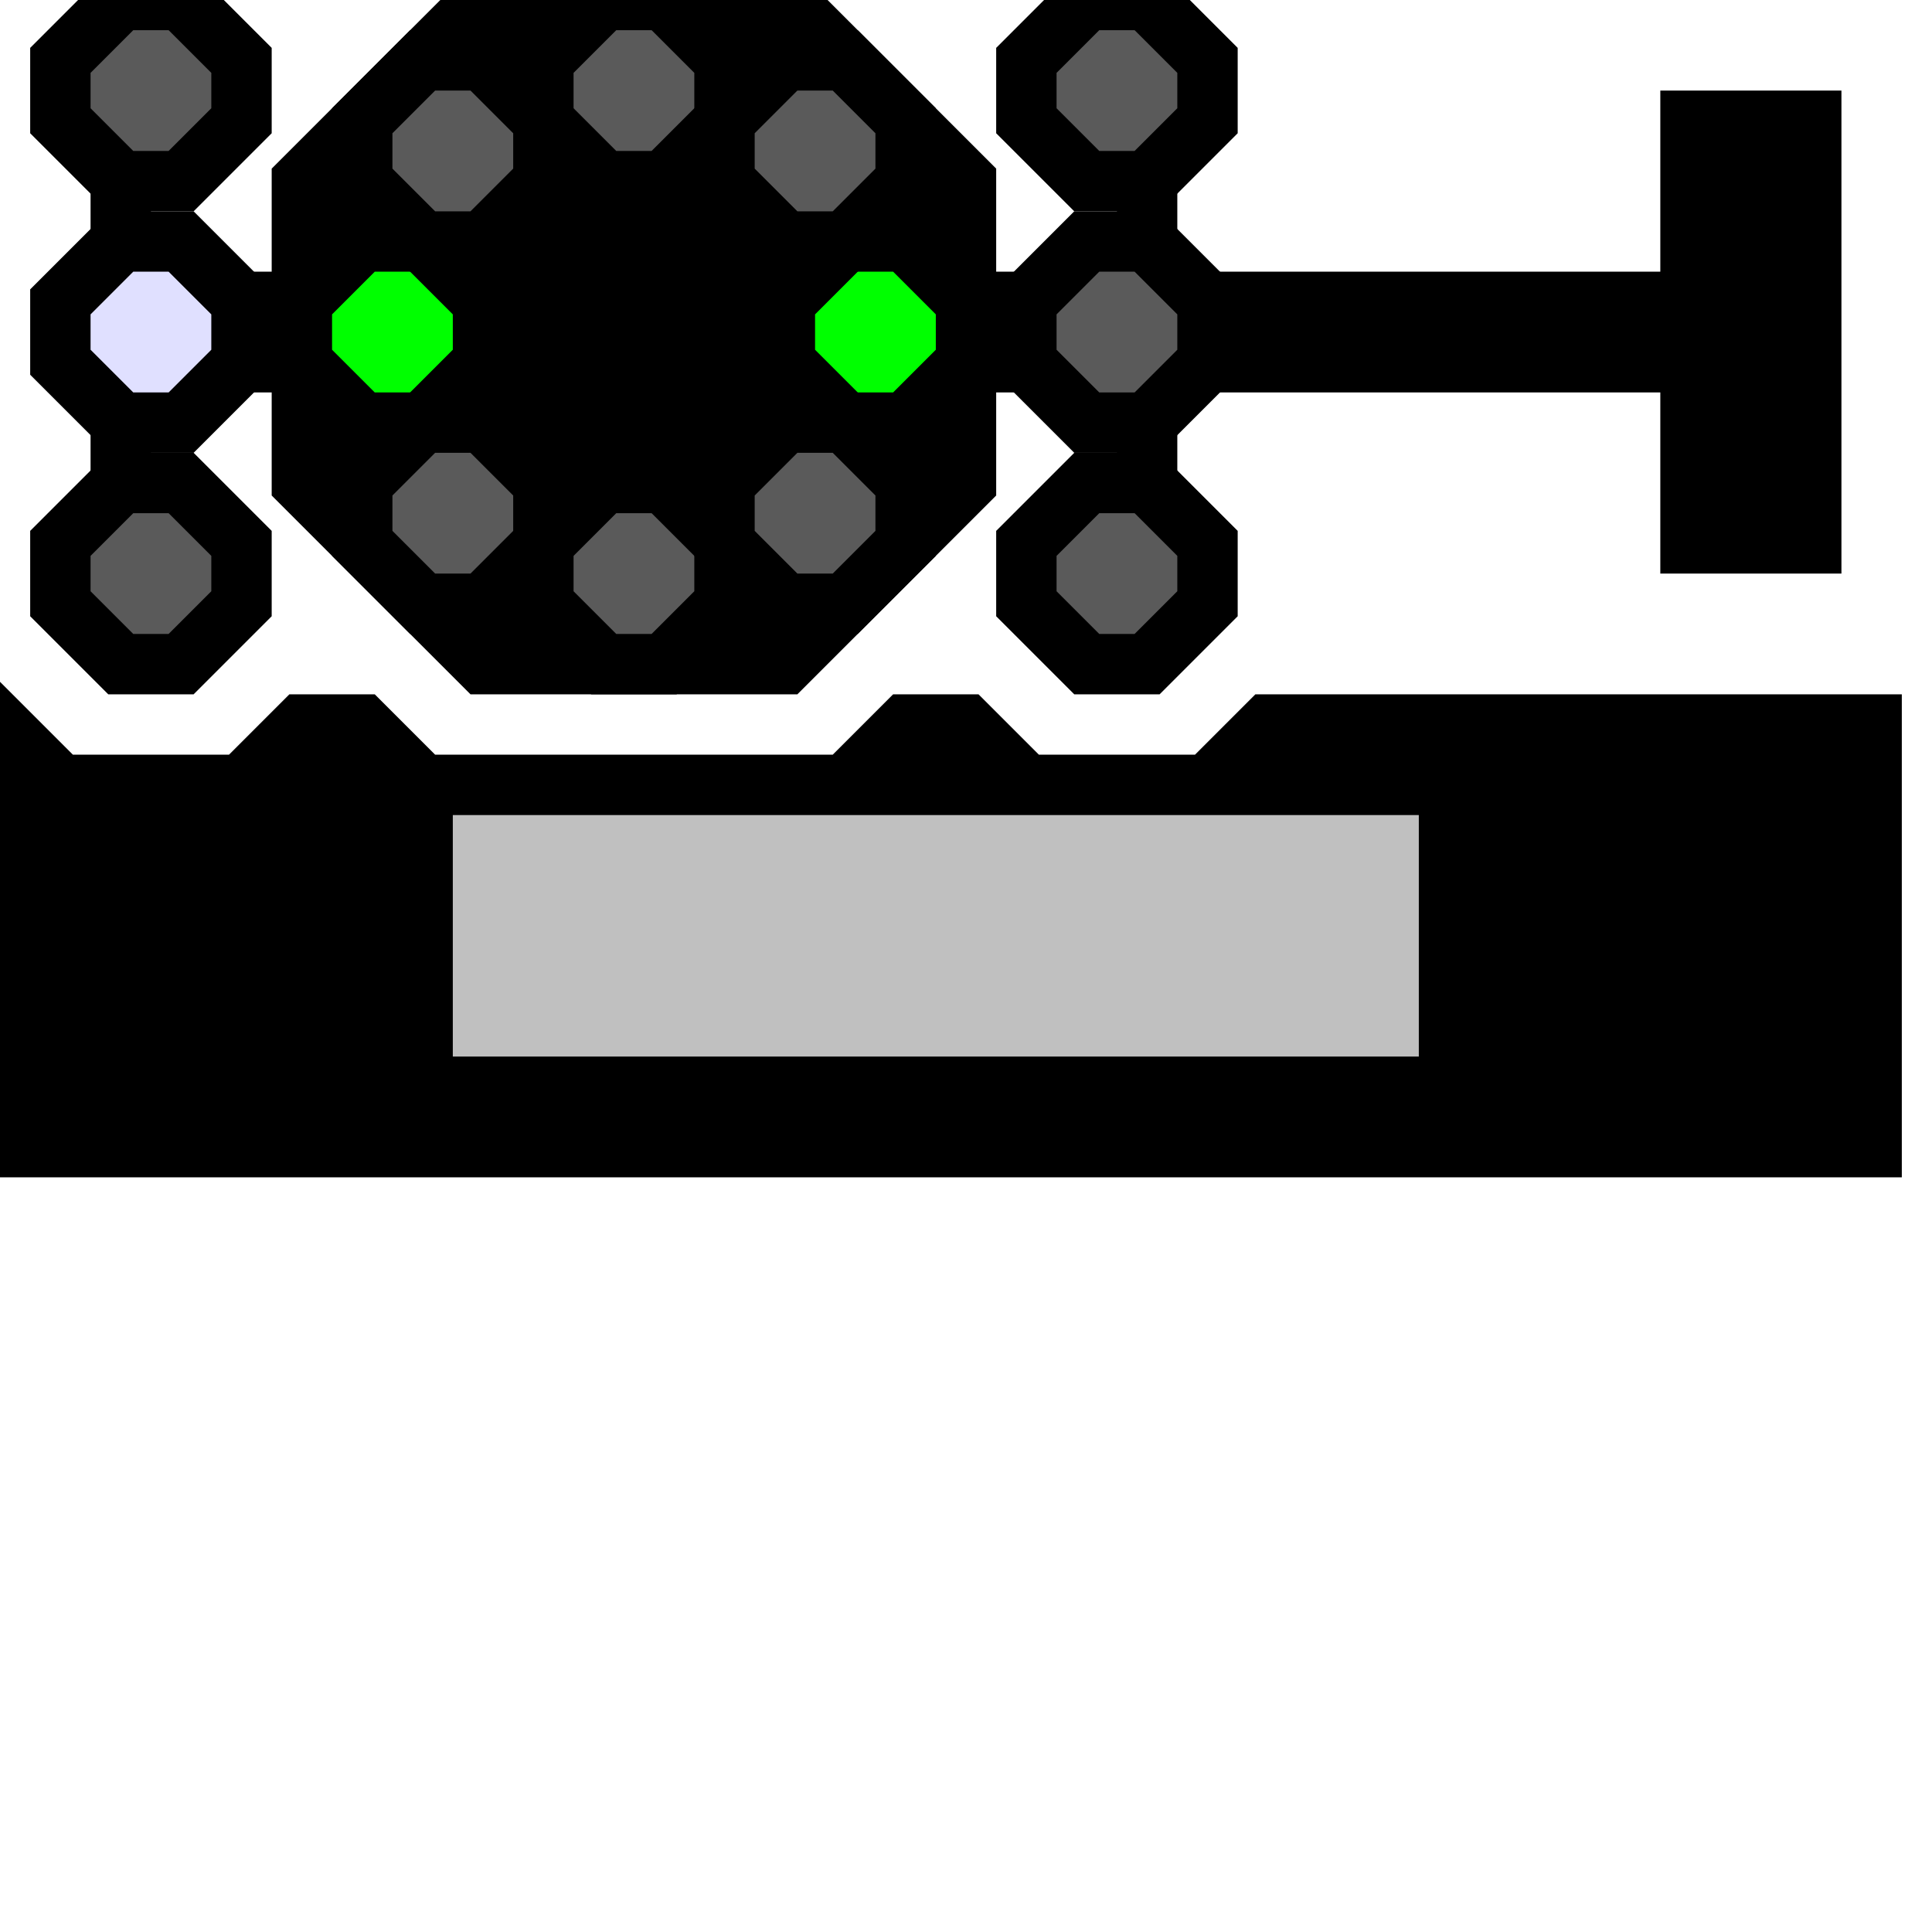
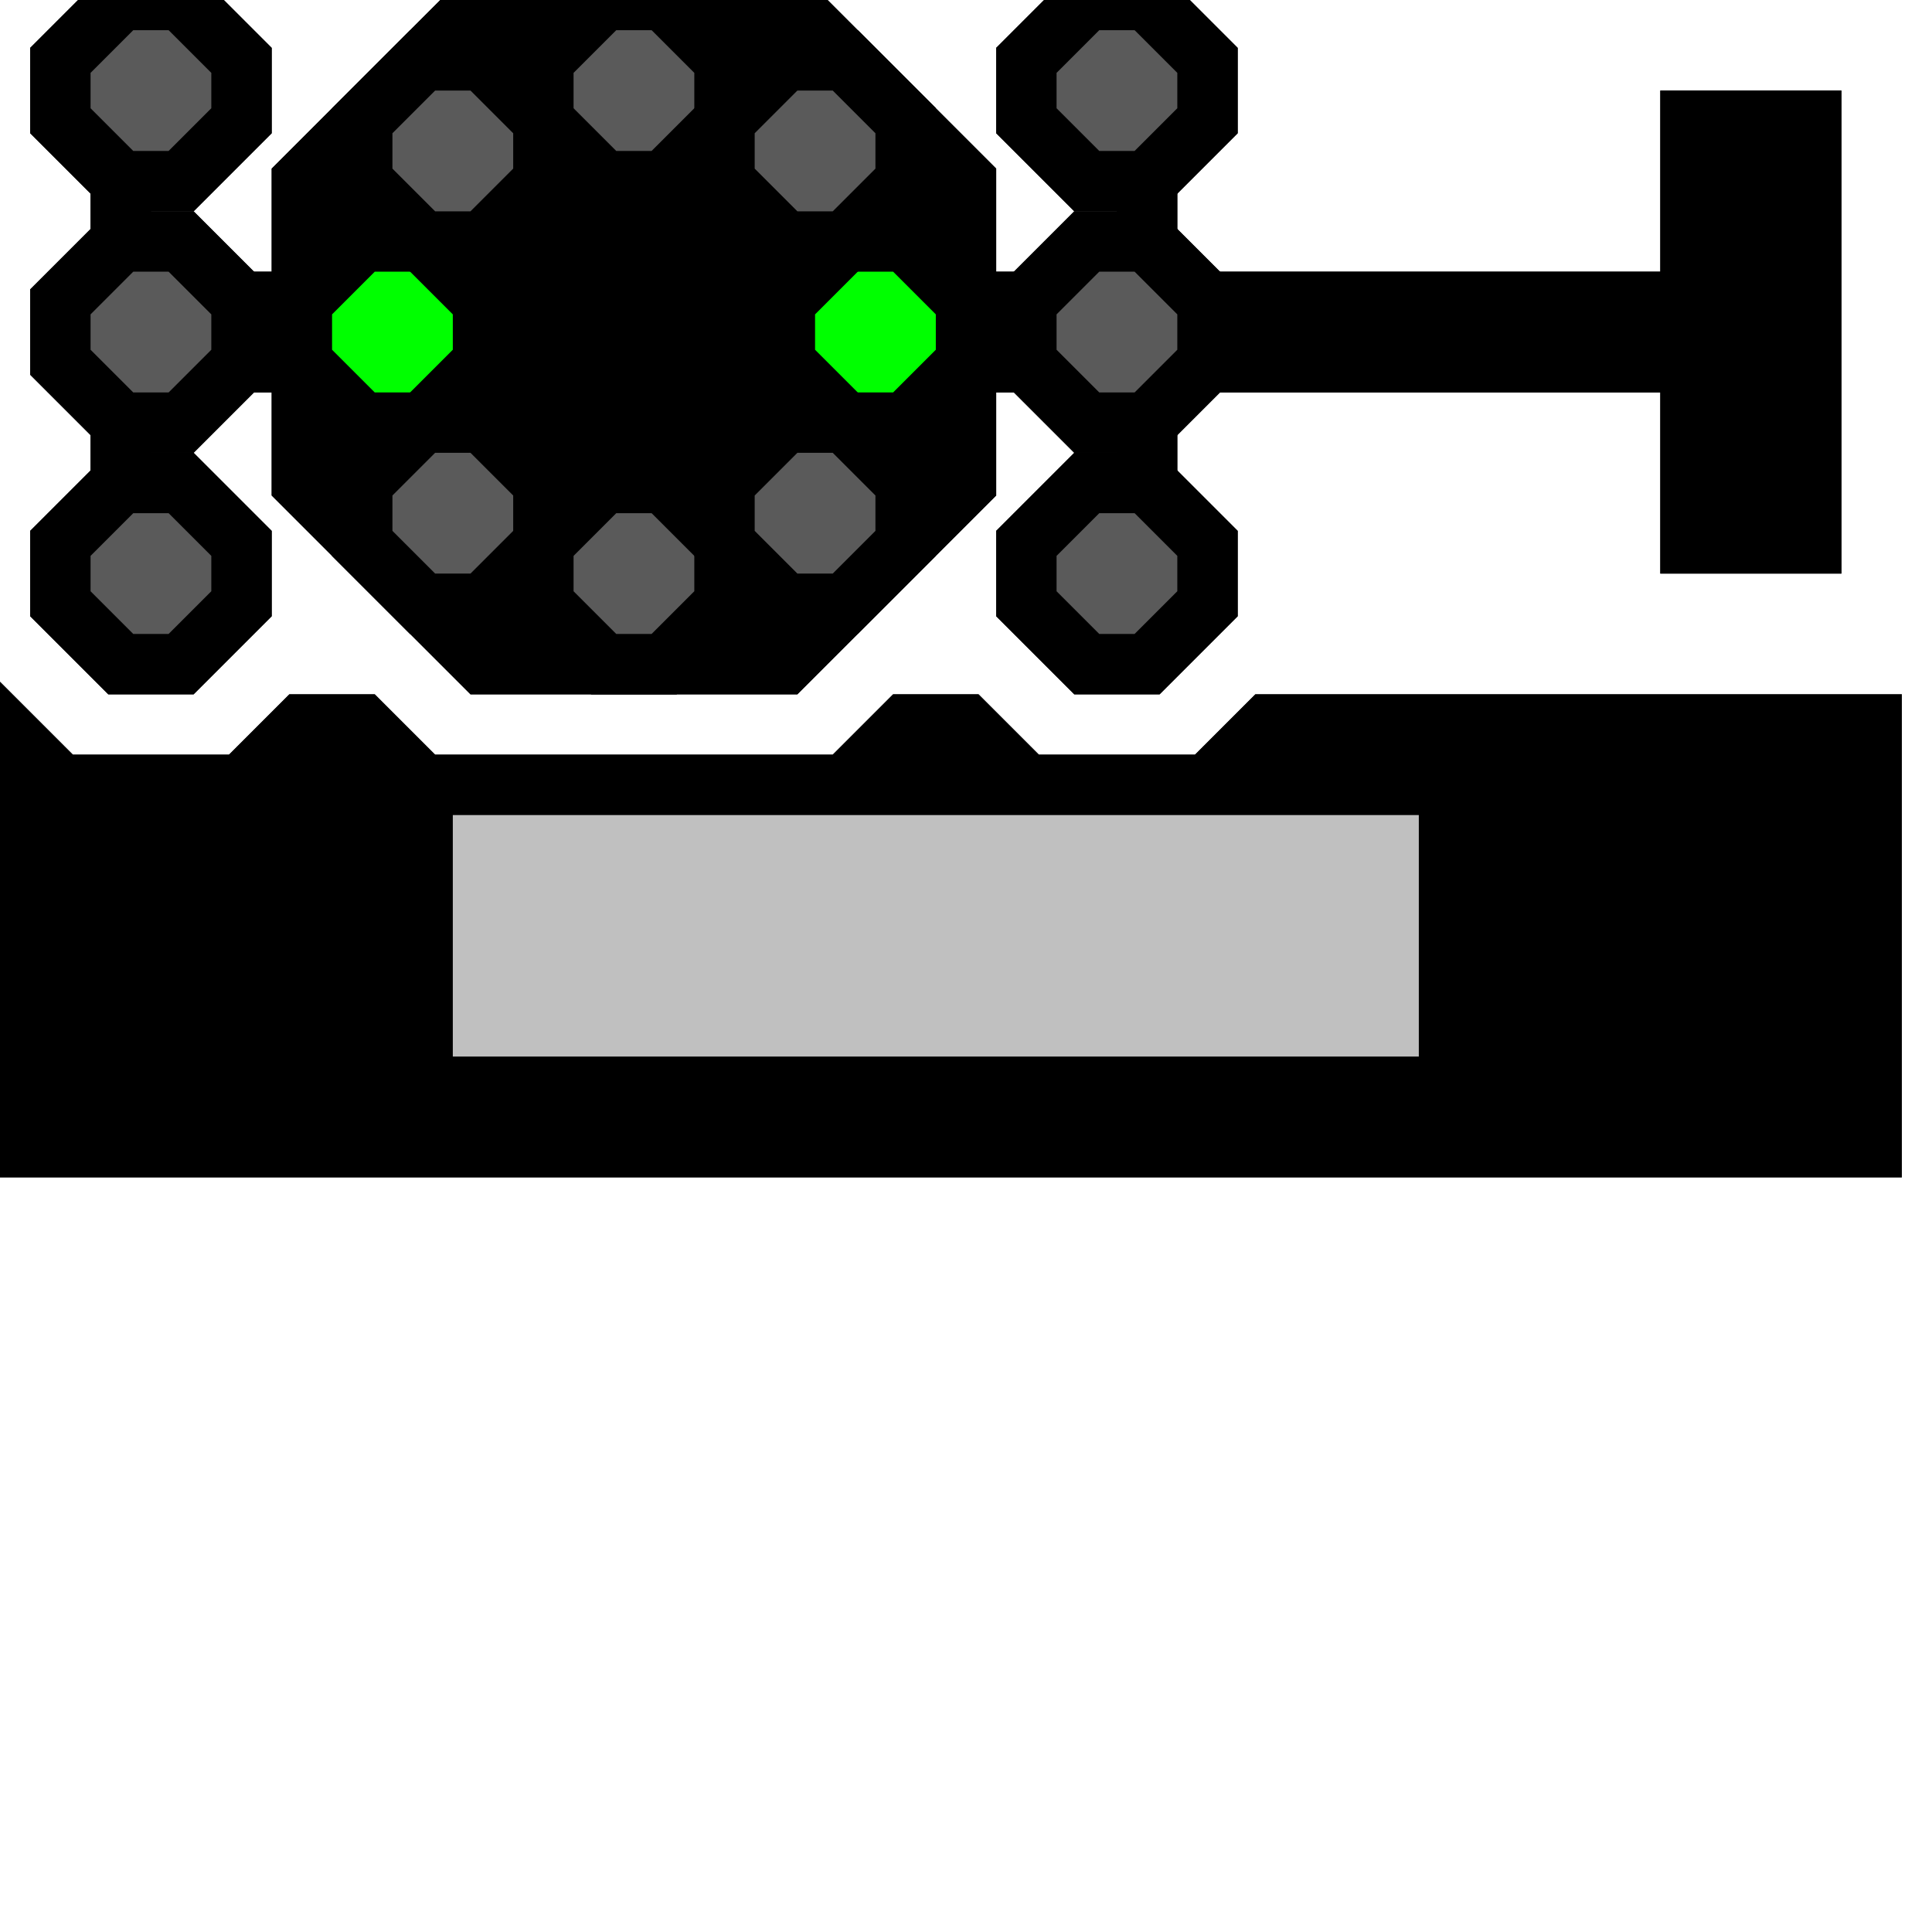
<svg width="32" height="32">
  <g>
    <path stroke="rgb(0,0,0)" fill="rgb(0,0,0)" d="M 0,12 L 1,13 L 4,13 L 5,12 L 6,12 L 7,13 L 14,13 L 15,12 L 16,12 L 17,13 L 20,13 L 21,12 L 31,12 L 31,19 L 0,19 z " />
    <path stroke="rgb(192,192,192)" fill="rgb(192,192,192)" d="M 8,14 L 23,14 L 23,17 L 8,17 z " />
    <path stroke="rgb(0,0,0)" fill="rgb(0,0,0)" d="M 5,6 L 2,6 L 2,11 L 2,0 L 2,5 L 5,5 L 5,3 L 8,0 L 13,0 L 16,3 L 16,5 L 19,5 L 19,0 L 19,5 L 28,5 L 28,2 L 30,2 L 30,9 L 28,9 L 28,6 L 19,6 L 19,11 L 19,6 L 16,6 L 16,8 L 13,11 L 8,11 L 5,8 z " />
    <path stroke="rgb(0,0,0)" fill="rgb(0,255,0)" d="M 6,4 L 7,4 L 8,5 L 8,6 L 7,7 L 6,7 L 5,6 L 5,5 z " />
    <path stroke="rgb(0,0,0)" fill="rgb(0,255,0)" d="M 14,4 L 15,4 L 16,5 L 16,6 L 15,7 L 14,7 L 13,6 L 13,5 z " />
    <path stroke="rgb(0,0,0)" fill="rgb(0,0,0)" d="M 10,4 L 11,4 L 12,5 L 12,6 L 11,7 L 10,7 L 9,6 L 9,5 z " />
    <path stroke="rgb(0,0,0)" fill="rgb(90,90,90)" d="M 10,8 L 11,8 L 12,9 L 12,10 L 11,11 L 10,11 L 9,10 L 9,9 z " />
    <path stroke="rgb(0,0,0)" fill="rgb(90,90,90)" d="M 10,0 L 11,0 L 12,1 L 12,2 L 11,3 L 10,3 L 9,2 L 9,1 z " />
    <path stroke="rgb(0,0,0)" fill="rgb(90,90,90)" d="M 7,1 L 8,1 L 9,2 L 9,3 L 8,4 L 7,4 L 6,3 L 6,2 z " />
    <path stroke="rgb(0,0,0)" fill="rgb(90,90,90)" d="M 13,1 L 14,1 L 15,2 L 15,3 L 14,4 L 13,4 L 12,3 L 12,2 z " />
    <path stroke="rgb(0,0,0)" fill="rgb(90,90,90)" d="M 13,7 L 14,7 L 15,8 L 15,9 L 14,10 L 13,10 L 12,9 L 12,8 z " />
    <path stroke="rgb(0,0,0)" fill="rgb(90,90,90)" d="M 7,7 L 8,7 L 9,8 L 9,9 L 8,10 L 7,10 L 6,9 L 6,8 z " />
-     <path stroke="rgb(0,0,0)" fill="rgb(224,224,255)" d="M 2,4 L 3,4 L 4,5 L 4,6 L 3,7 L 2,7 L 1,6 L 1,5 z " />
+     <path stroke="rgb(0,0,0)" fill="rgb(90,90,90)" d="M 2,4 L 3,4 L 4,5 L 4,6 L 3,7 L 2,7 L 1,6 L 1,5 z " />
+     <path stroke="rgb(0,0,0)" fill="rgb(224,224,255)" d="M 2,8 L 3,8 L 4,9 L 4,10 L 3,11 L 2,11 L 1,10 L 1,9 z " />
+     <path stroke="rgb(0,0,0)" fill="rgb(90,90,90)" d="M 2,0 L 3,0 L 4,1 L 4,2 L 3,3 L 2,3 L 1,2 L 1,1 z " />
+     <path stroke="rgb(0,0,0)" fill="rgb(90,90,90)" d="M 18,0 L 19,0 L 20,1 L 20,2 L 19,3 L 18,3 L 17,2 L 17,1 z " />
+     <path stroke="rgb(0,0,0)" fill="rgb(90,90,90)" d="M 18,4 L 19,4 L 20,5 L 20,6 L 19,7 L 18,7 L 17,6 L 17,5 z " />
+     <path stroke="rgb(0,0,0)" fill="rgb(90,90,90)" d="M 18,8 L 19,8 L 20,9 L 20,10 L 19,11 L 18,11 L 17,10 L 17,9 z " />
+   </g>
+   <g>
+     <path stroke="rgb(0,0,0)" fill="rgb(0,0,0)" d="M 0,12 L 1,13 L 4,13 L 5,12 L 6,12 L 7,13 L 14,13 L 15,12 L 16,12 L 17,13 L 20,13 L 21,12 L 31,12 L 31,19 L 0,19 z " />
+     <path stroke="rgb(192,192,192)" fill="rgb(192,192,192)" d="M 8,14 L 23,14 L 23,17 L 8,17 z " />
+     <path stroke="rgb(0,0,0)" fill="rgb(0,0,0)" d="M 5,6 L 2,6 L 2,11 L 2,0 L 2,5 L 5,5 L 5,3 L 8,0 L 13,0 L 16,3 L 16,5 L 19,5 L 19,0 L 19,5 L 28,5 L 28,2 L 30,2 L 30,9 L 28,9 L 28,6 L 19,6 L 19,11 L 19,6 L 16,6 L 16,8 L 13,11 L 8,11 L 5,8 z " />
+     <path stroke="rgb(0,0,0)" fill="rgb(0,255,0)" d="M 6,4 L 7,4 L 8,5 L 8,6 L 7,7 L 6,7 L 5,6 L 5,5 z " />
+     <path stroke="rgb(0,0,0)" fill="rgb(0,255,0)" d="M 14,4 L 15,4 L 16,5 L 16,6 L 15,7 L 14,7 L 13,6 L 13,5 z " />
+     <path stroke="rgb(0,0,0)" fill="rgb(0,0,0)" d="M 10,4 L 11,4 L 12,5 L 12,6 L 11,7 L 10,7 L 9,6 L 9,5 z " />
+     <path stroke="rgb(0,0,0)" fill="rgb(90,90,90)" d="M 10,8 L 11,8 L 12,9 L 12,10 L 11,11 L 10,11 L 9,10 L 9,9 z " />
+     <path stroke="rgb(0,0,0)" fill="rgb(90,90,90)" d="M 10,0 L 11,0 L 12,1 L 12,2 L 11,3 L 10,3 L 9,2 L 9,1 z " />
+     <path stroke="rgb(0,0,0)" fill="rgb(90,90,90)" d="M 7,1 L 8,1 L 9,2 L 9,3 L 8,4 L 7,4 L 6,3 L 6,2 z " />
+     <path stroke="rgb(0,0,0)" fill="rgb(90,90,90)" d="M 13,1 L 14,1 L 15,2 L 15,3 L 14,4 L 13,4 L 12,3 L 12,2 z " />
+     <path stroke="rgb(0,0,0)" fill="rgb(90,90,90)" d="M 13,7 L 14,7 L 15,8 L 15,9 L 14,10 L 13,10 L 12,9 L 12,8 z " />
+     <path stroke="rgb(0,0,0)" fill="rgb(90,90,90)" d="M 7,7 L 8,7 L 9,8 L 9,9 L 8,10 L 7,10 L 6,9 L 6,8 z " />
+     <path stroke="rgb(0,0,0)" fill="rgb(90,90,90)" d="M 2,4 L 3,4 L 4,5 L 4,6 L 3,7 L 2,7 L 1,6 L 1,5 z " />
    <path stroke="rgb(0,0,0)" fill="rgb(90,90,90)" d="M 2,8 L 3,8 L 4,9 L 4,10 L 3,11 L 2,11 L 1,10 L 1,9 z " />
    <path stroke="rgb(0,0,0)" fill="rgb(90,90,90)" d="M 2,0 L 3,0 L 4,1 L 4,2 L 3,3 L 2,3 L 1,2 L 1,1 z " />
    <path stroke="rgb(0,0,0)" fill="rgb(90,90,90)" d="M 18,0 L 19,0 L 20,1 L 20,2 L 19,3 L 18,3 L 17,2 L 17,1 z " />
    <path stroke="rgb(0,0,0)" fill="rgb(90,90,90)" d="M 18,4 L 19,4 L 20,5 L 20,6 L 19,7 L 18,7 L 17,6 L 17,5 z " />
    <path stroke="rgb(0,0,0)" fill="rgb(90,90,90)" d="M 18,8 L 19,8 L 20,9 L 20,10 L 19,11 L 18,11 L 17,10 L 17,9 z " />
  </g>
</svg>
